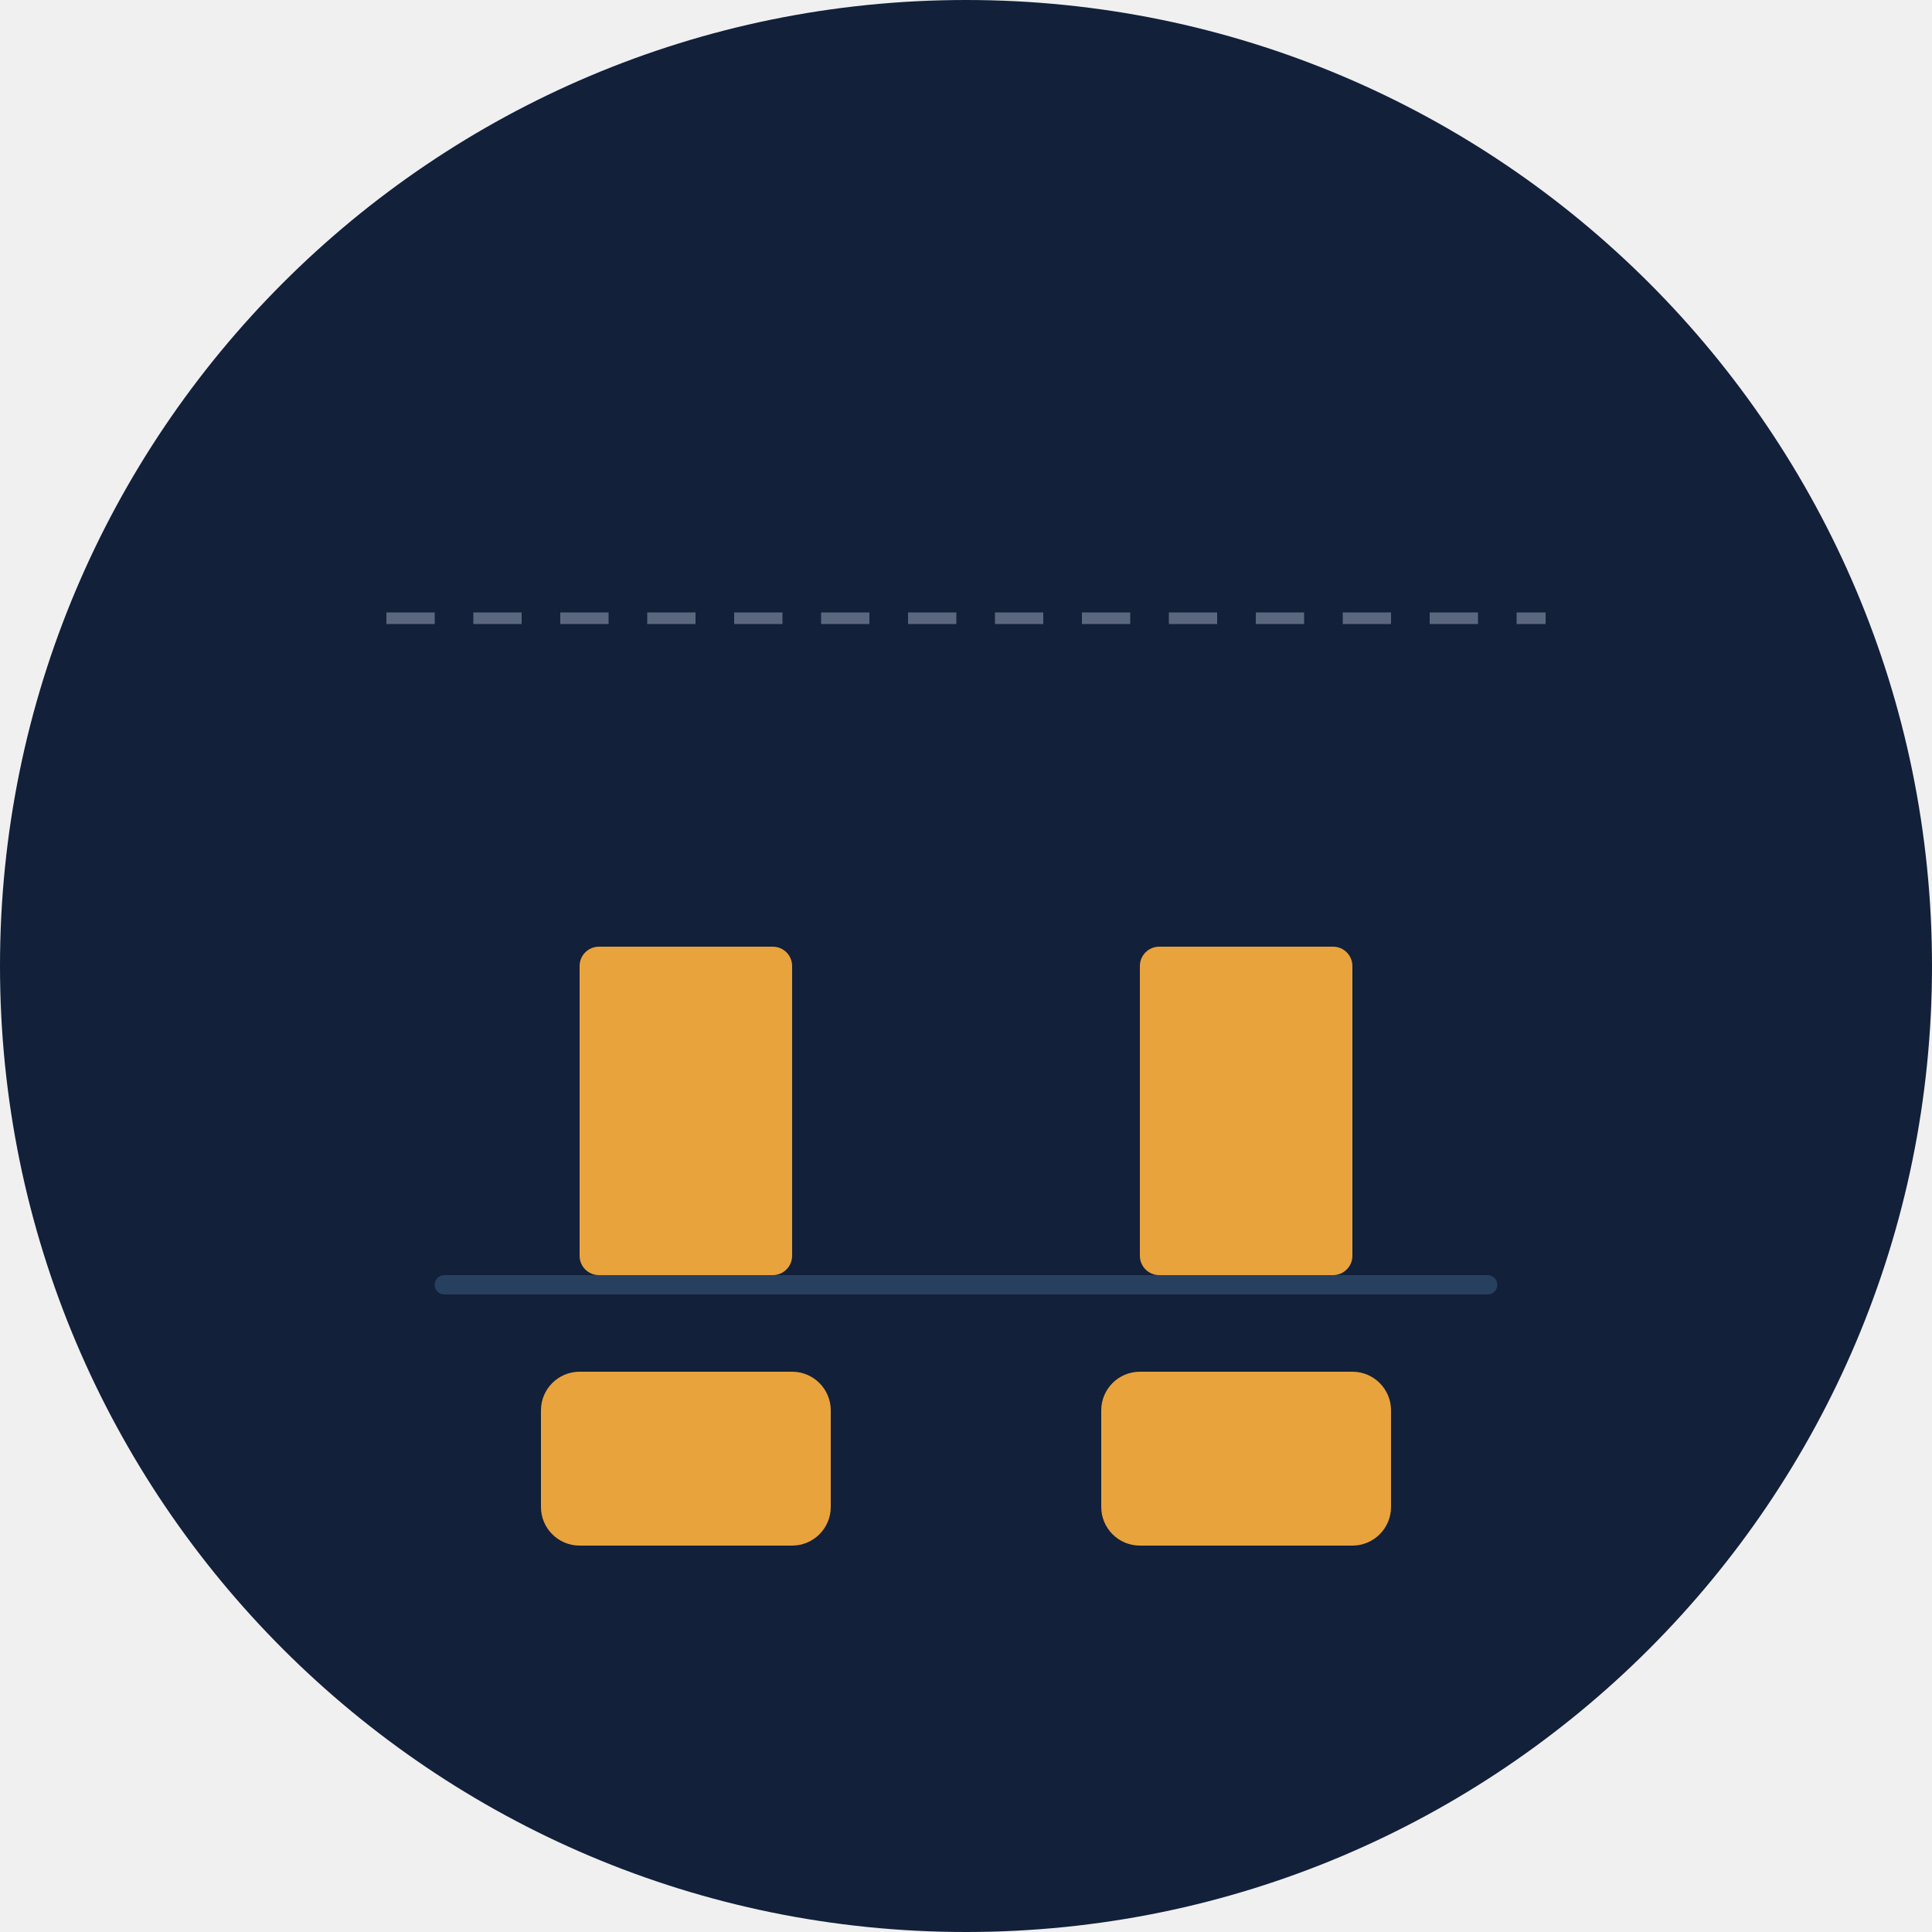
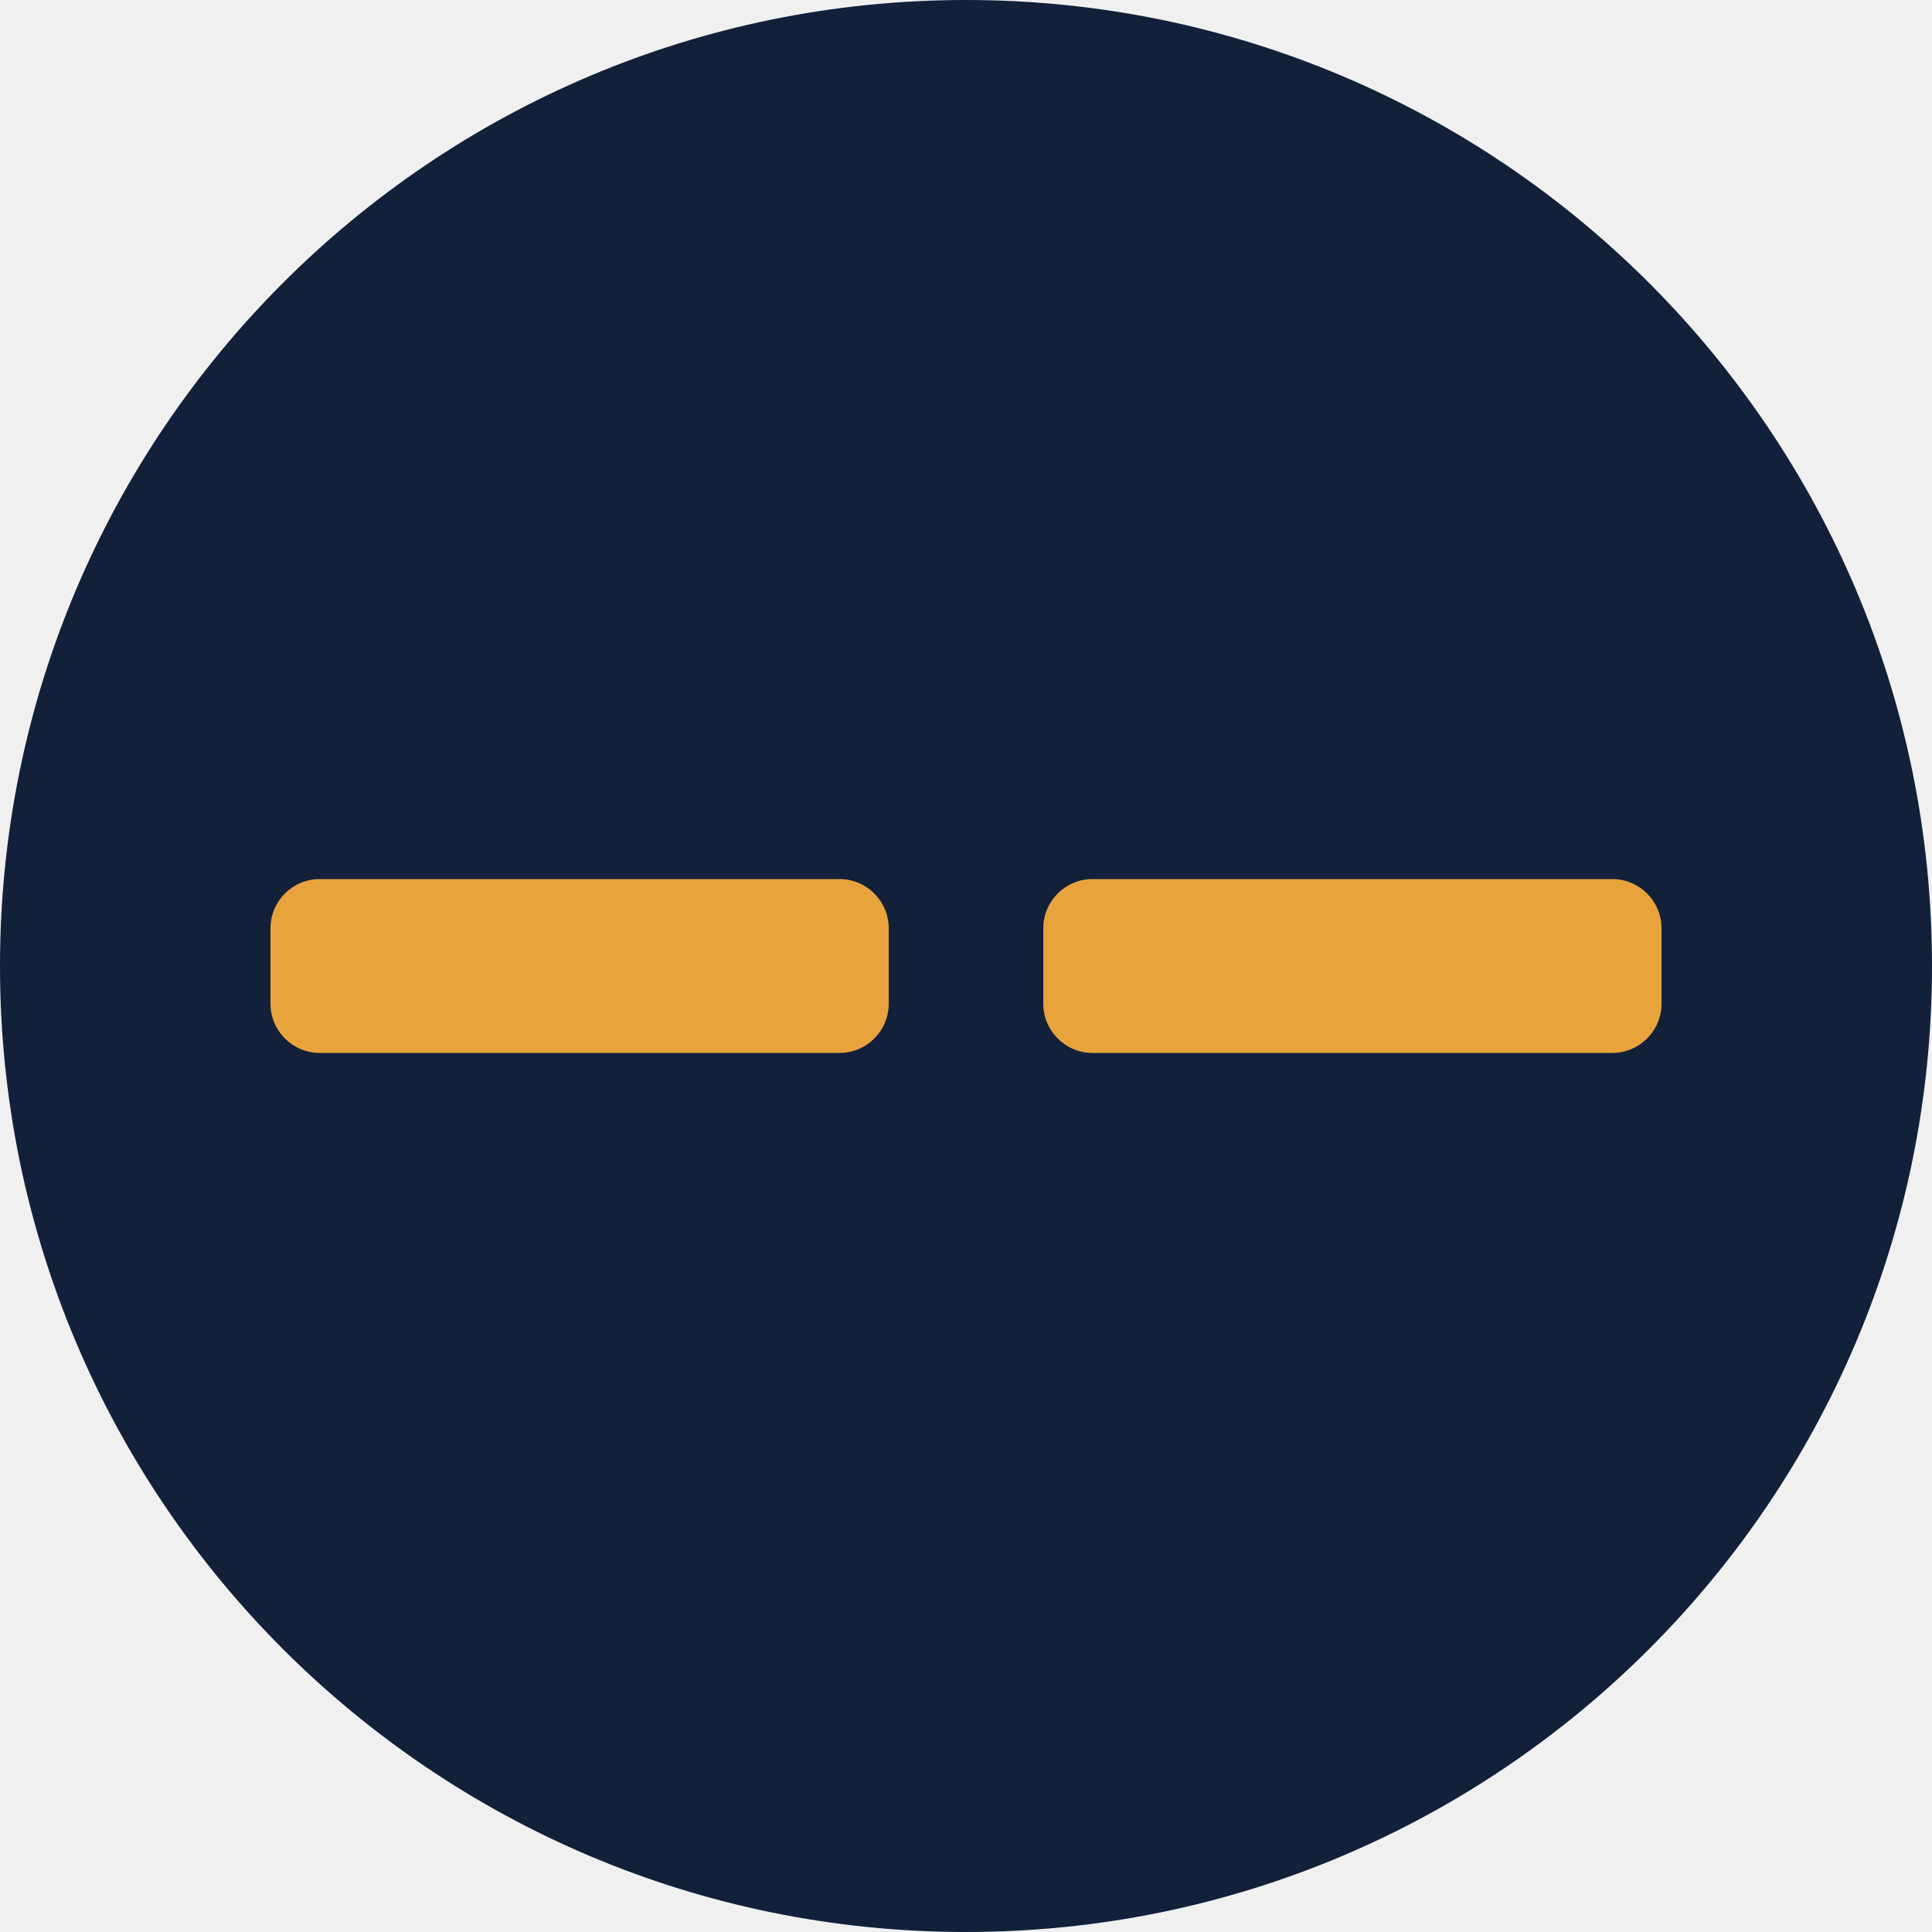
- <svg xmlns="http://www.w3.org/2000/svg" viewBox="0 0 200 200" width="200" height="200" role="img" aria-label="Se pierde una copia y la copia hermana sube su expresión hasta restituir la dosis conjunta">
+ <svg xmlns="http://www.w3.org/2000/svg" viewBox="0 0 200 200" width="200" height="200" role="img" aria-label="One copy of a pair is switched off; the other copy is drawn as an open dashed outline because whether it covers is not known">
  <style>
-     .disc{fill:#12203a}
-     .axis{stroke:#28405f;stroke-width:2;stroke-linecap:round}
-     .level{stroke:#c9d3e6;stroke-width:1.2;stroke-dasharray:5 4;opacity:.4}
-     .gene{fill:#e8a33d}
-     .lost{fill:#e8a33d;animation:lostFill 5.4s linear infinite}
-     .bar{transform-box:fill-box;transform-origin:bottom}
-     .barL{fill:#e8a33d;animation:barDown 5.4s cubic-bezier(.4,0,.3,1) infinite}
-     .barR{fill:#e8a33d;animation:barUp 5.4s cubic-bezier(.4,0,.3,1) infinite}
-     .ko{stroke:#c9d3e6;stroke-width:3.5;stroke-linecap:round;opacity:0;animation:koIn 5.4s ease-out infinite}
-     @keyframes lostFill{ 0%,22%{fill:#e8a33d} 40%,100%{fill:#3d4b63} }
-     @keyframes barDown{ 0%,22%{transform:scaleY(1)} 44%,100%{transform:scaleY(.03)} }
-     @keyframes barUp{   0%,34%{transform:scaleY(1)} 62%,100%{transform:scaleY(2)} }
-     @keyframes koIn{    0%,20%{opacity:0} 30%,100%{opacity:1} }
+     .f6-disc{fill:#12203a}
+     .f6-cap{fill:#e8a33d;animation:fgOff 3.4s linear infinite}
+     .f6-case{stroke:#12203a;stroke-width:3.4;stroke-linecap:round}
+     .f6-core{stroke:#ffffff;stroke-width:2;stroke-linecap:round}
+     .f6-ko{opacity:0;animation:fgKo 3.4s ease-out infinite}
+     .f6-solid{fill:#e8a33d;animation:fgFade 3.4s linear infinite}
+     .f6-ask{fill:none;stroke:#e8a33d;stroke-width:2.6;stroke-dasharray:4.5 3.4;
+             opacity:0;animation:fgAsk 3.4s linear infinite}
+     @keyframes fgOff { 0%,18%{fill:#e8a33d} 38%,100%{fill:#7a8aa6} }
+     @keyframes fgKo  { 0%,16%{opacity:0} 36%,100%{opacity:1} }
+     @keyframes fgFade{ 0%,52%{opacity:1} 84%,100%{opacity:0} }
+     @keyframes fgAsk { 0%,56%{opacity:0} 88%,100%{opacity:1} }
    @media (prefers-reduced-motion:reduce){
-       .lost{animation:none;fill:#3d4b63}
-       .barL{animation:none;transform:scaleY(.03)}
-       .barR{animation:none;transform:scaleY(2)}
-       .ko{animation:none;opacity:1}
+       .f6-cap{animation:none;fill:#7a8aa6}
+       .f6-ko{animation:none;opacity:1}
+       .f6-solid{animation:none;opacity:0}
+       .f6-ask{animation:none;opacity:1}
    }
  </style>
-   <circle class="disc" cx="100" cy="100" r="100" />
-   <line class="level" x1="40" y1="64" x2="160" y2="64" />
-   <rect class="bar barL" x="60" y="98" width="22" height="34" rx="2" />
-   <rect class="bar barR" x="118" y="98" width="22" height="34" rx="2" />
-   <line class="axis" x1="46" y1="133" x2="154" y2="133" />
-   <rect class="lost" x="56" y="142" width="30" height="18" rx="4" />
-   <rect class="gene" x="114" y="142" width="30" height="18" rx="4" />
-   <g class="ko">
-     <line x1="61" y1="146" x2="81" y2="156" />
-     <line x1="81" y1="146" x2="61" y2="156" />
+   <circle class="f6-disc" cx="100" cy="100" r="100" />
+   <rect class="f6-cap" x="28" y="91" width="64" height="18" rx="5.1" />
+   <g class="f6-ko">
+     <g class="f6-case">
+       <line x1="43" y1="85" x2="77" y2="115" />
+       <line x1="77" y1="85" x2="43" y2="115" />
+     </g>
+     <g class="f6-core">
+       <line x1="43" y1="85" x2="77" y2="115" />
+       <line x1="77" y1="85" x2="43" y2="115" />
+     </g>
  </g>
+   <rect class="f6-solid" x="108" y="91" width="64" height="18" rx="5.1" />
+   <rect class="f6-ask" x="108" y="91" width="64" height="18" rx="5.1" />
</svg>
